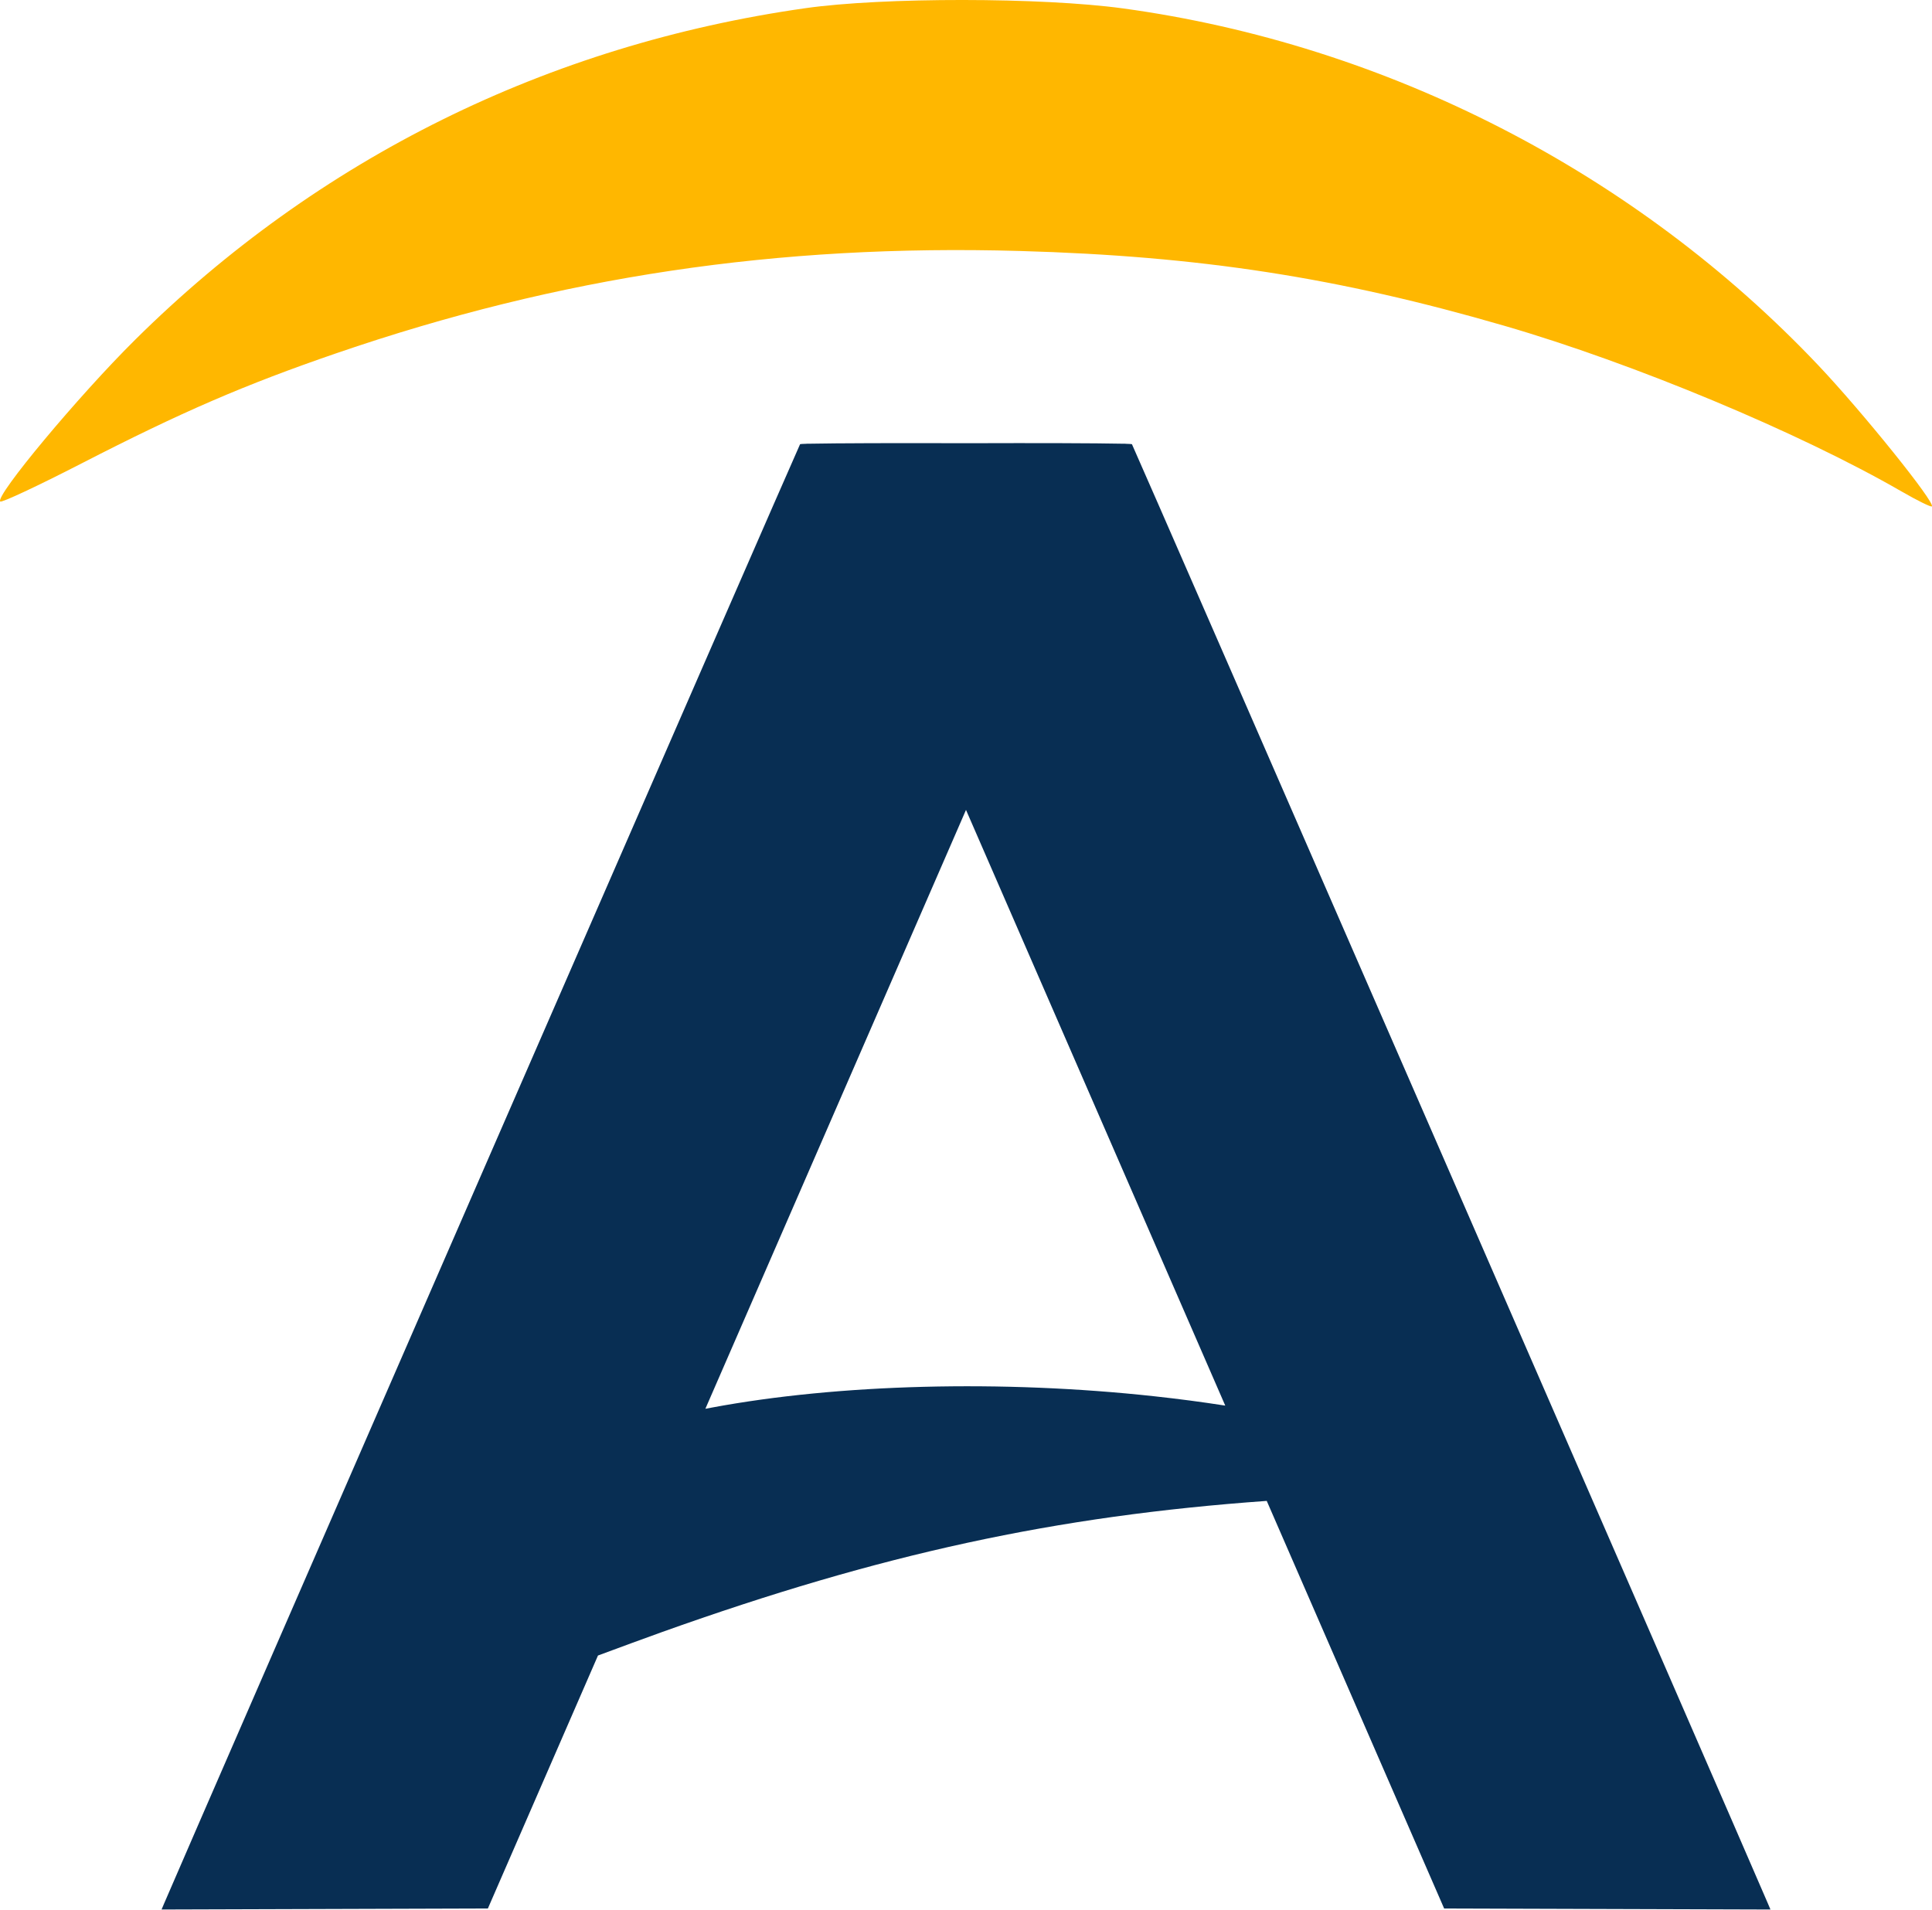
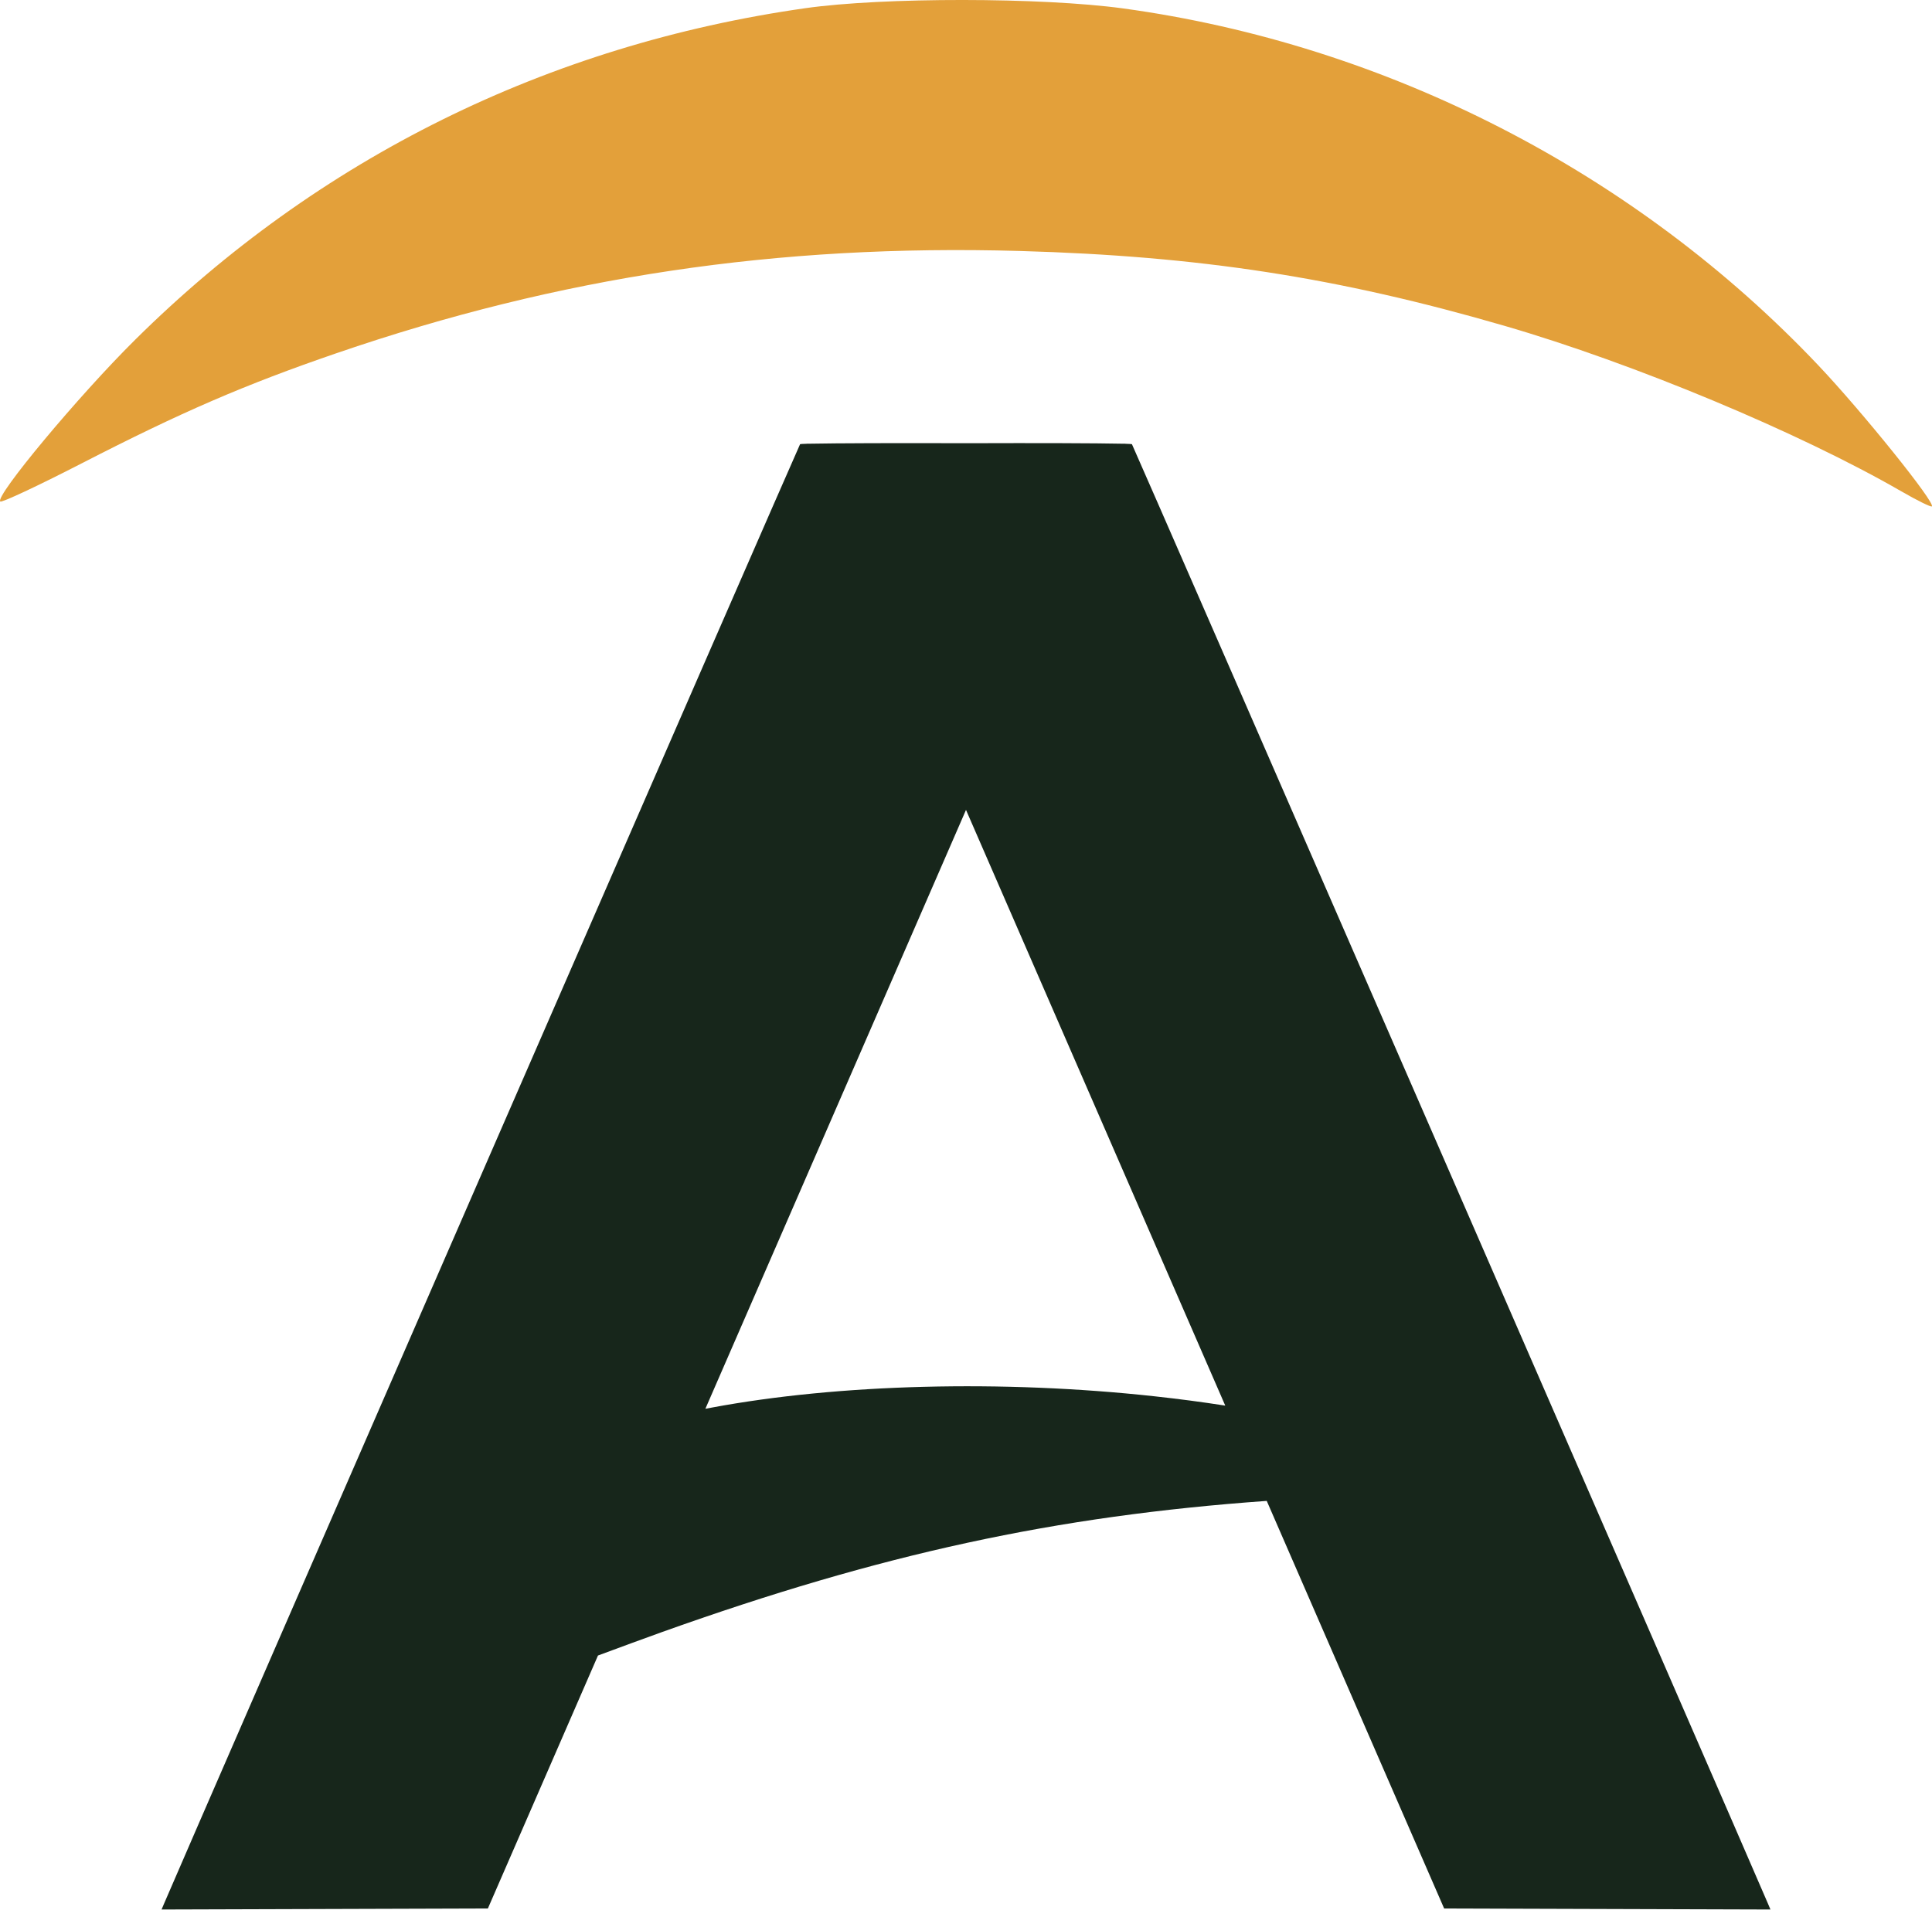
<svg xmlns="http://www.w3.org/2000/svg" width="98.477mm" height="97.349mm" viewBox="0 0 98.477 97.349" version="1.1" id="svg1">
  <defs id="defs1" />
  <g id="layer1" style="display:none" transform="translate(-98.80066,-55.86442)">
    <rect style="fill:none;stroke:#000000;stroke-width:0.263;stroke-dasharray:none;stroke-opacity:1" id="rect22" width="158.487" height="158.487" x="-183.782" y="68.796" transform="rotate(-90)" />
    <circle style="fill:none;stroke:#000000;stroke-width:0.263;stroke-dasharray:none;stroke-opacity:1" id="circle22" cx="-104.539" cy="148.039" r="79.243" transform="rotate(-90)" />
    <rect style="fill:none;stroke:#000000;stroke-width:0.263;stroke-dasharray:none;stroke-opacity:1" id="rect23" width="158.487" height="158.487" x="-183.782" y="68.796" transform="rotate(-90)" />
  </g>
  <g id="layer2" transform="translate(-98.80066,-34.69776)">
    <g id="g26" transform="matrix(1.223489,0,0,1.223489,-33.64909,1.877441)">
-       <path id="path18" style="fill:#082e53;fill-opacity:1;stroke:none;stroke-width:0.083" d="m 148.395,45.293 c -2.869,-0.009 -5.351,-3.4e-5 -6.345,0.02 l -0.19,6.71e-4 0.002,0.003 c -0.173,0.005 -0.268,0.01 -0.274,0.017 -0.044,0.045 -25.44,58.329 -26.486,60.787 l -0.115,0.271 6.797,-0.021 6.797,-0.021 4.587,-10.541 c 0.811,-0.302 2.018,-0.745 2.654,-0.973 9.139,-3.265 16.393,-4.839 25.207,-5.47 l 7.391,16.984 6.797,0.021 6.797,0.021 -0.115,-0.271 c -1.046,-2.458 -26.442,-60.742 -26.486,-60.787 -0.007,-0.005 -0.101,-0.012 -0.274,-0.017 l 0.001,-0.003 -0.187,-6.71e-4 c -0.991,-0.021 -3.475,-0.03 -6.347,-0.02 h -0.105 z m 0.105,15.28 6.64,15.259 4.161,9.563 c -1.017,-0.157 -1.924,-0.276 -2.946,-0.388 -6.336,-0.692 -13.158,-0.518 -18.45,0.471 -0.1,0.019 -0.187,0.035 -0.263,0.05 l 4.219,-9.696 z" />
-       <path style="fill:#ffb700;fill-opacity:1;stroke:none;stroke-width:22.789;stroke-dasharray:0.236, 0.709;stroke-dashoffset:0;stroke-opacity:1;paint-order:fill markers stroke" d="m 187.474,47.303 c -4.242,-2.451 -11.156,-5.337 -16.536,-6.9 -6.939,-2.017 -12.699,-2.907 -20.197,-3.12 -10.112,-0.288 -19.169,1.068 -28.465,4.259 -3.833,1.316 -6.455,2.45 -10.635,4.6 -1.8,0.926 -3.319,1.637 -3.375,1.581 -0.224,-0.224 3.261,-4.404 5.617,-6.738 7.635,-7.564 17.193,-12.293 27.928,-13.819 3.226,-0.459 9.845,-0.454 13.233,0.01 10.98,1.502 21.352,6.83 28.973,14.881 1.838,1.942 4.896,5.744 4.72,5.869 -0.045,0.032 -0.614,-0.248 -1.263,-0.624 z" id="path19" />
+       <path id="path18" style="fill:#17261B;fill-opacity:1;stroke:none;stroke-width:0.083" d="m 148.395,45.293 c -2.869,-0.009 -5.351,-3.4e-5 -6.345,0.02 l -0.19,6.71e-4 0.002,0.003 c -0.173,0.005 -0.268,0.01 -0.274,0.017 -0.044,0.045 -25.44,58.329 -26.486,60.787 l -0.115,0.271 6.797,-0.021 6.797,-0.021 4.587,-10.541 c 0.811,-0.302 2.018,-0.745 2.654,-0.973 9.139,-3.265 16.393,-4.839 25.207,-5.47 l 7.391,16.984 6.797,0.021 6.797,0.021 -0.115,-0.271 c -1.046,-2.458 -26.442,-60.742 -26.486,-60.787 -0.007,-0.005 -0.101,-0.012 -0.274,-0.017 l 0.001,-0.003 -0.187,-6.71e-4 c -0.991,-0.021 -3.475,-0.03 -6.347,-0.02 h -0.105 z m 0.105,15.28 6.64,15.259 4.161,9.563 c -1.017,-0.157 -1.924,-0.276 -2.946,-0.388 -6.336,-0.692 -13.158,-0.518 -18.45,0.471 -0.1,0.019 -0.187,0.035 -0.263,0.05 l 4.219,-9.696 z" />
+       <path style="fill:#E3A03A;fill-opacity:1;stroke:none;stroke-width:22.789;stroke-dasharray:0.236, 0.709;stroke-dashoffset:0;stroke-opacity:1;paint-order:fill markers stroke" d="m 187.474,47.303 c -4.242,-2.451 -11.156,-5.337 -16.536,-6.9 -6.939,-2.017 -12.699,-2.907 -20.197,-3.12 -10.112,-0.288 -19.169,1.068 -28.465,4.259 -3.833,1.316 -6.455,2.45 -10.635,4.6 -1.8,0.926 -3.319,1.637 -3.375,1.581 -0.224,-0.224 3.261,-4.404 5.617,-6.738 7.635,-7.564 17.193,-12.293 27.928,-13.819 3.226,-0.459 9.845,-0.454 13.233,0.01 10.98,1.502 21.352,6.83 28.973,14.881 1.838,1.942 4.896,5.744 4.72,5.869 -0.045,0.032 -0.614,-0.248 -1.263,-0.624 z" id="path19" />
    </g>
  </g>
</svg>
